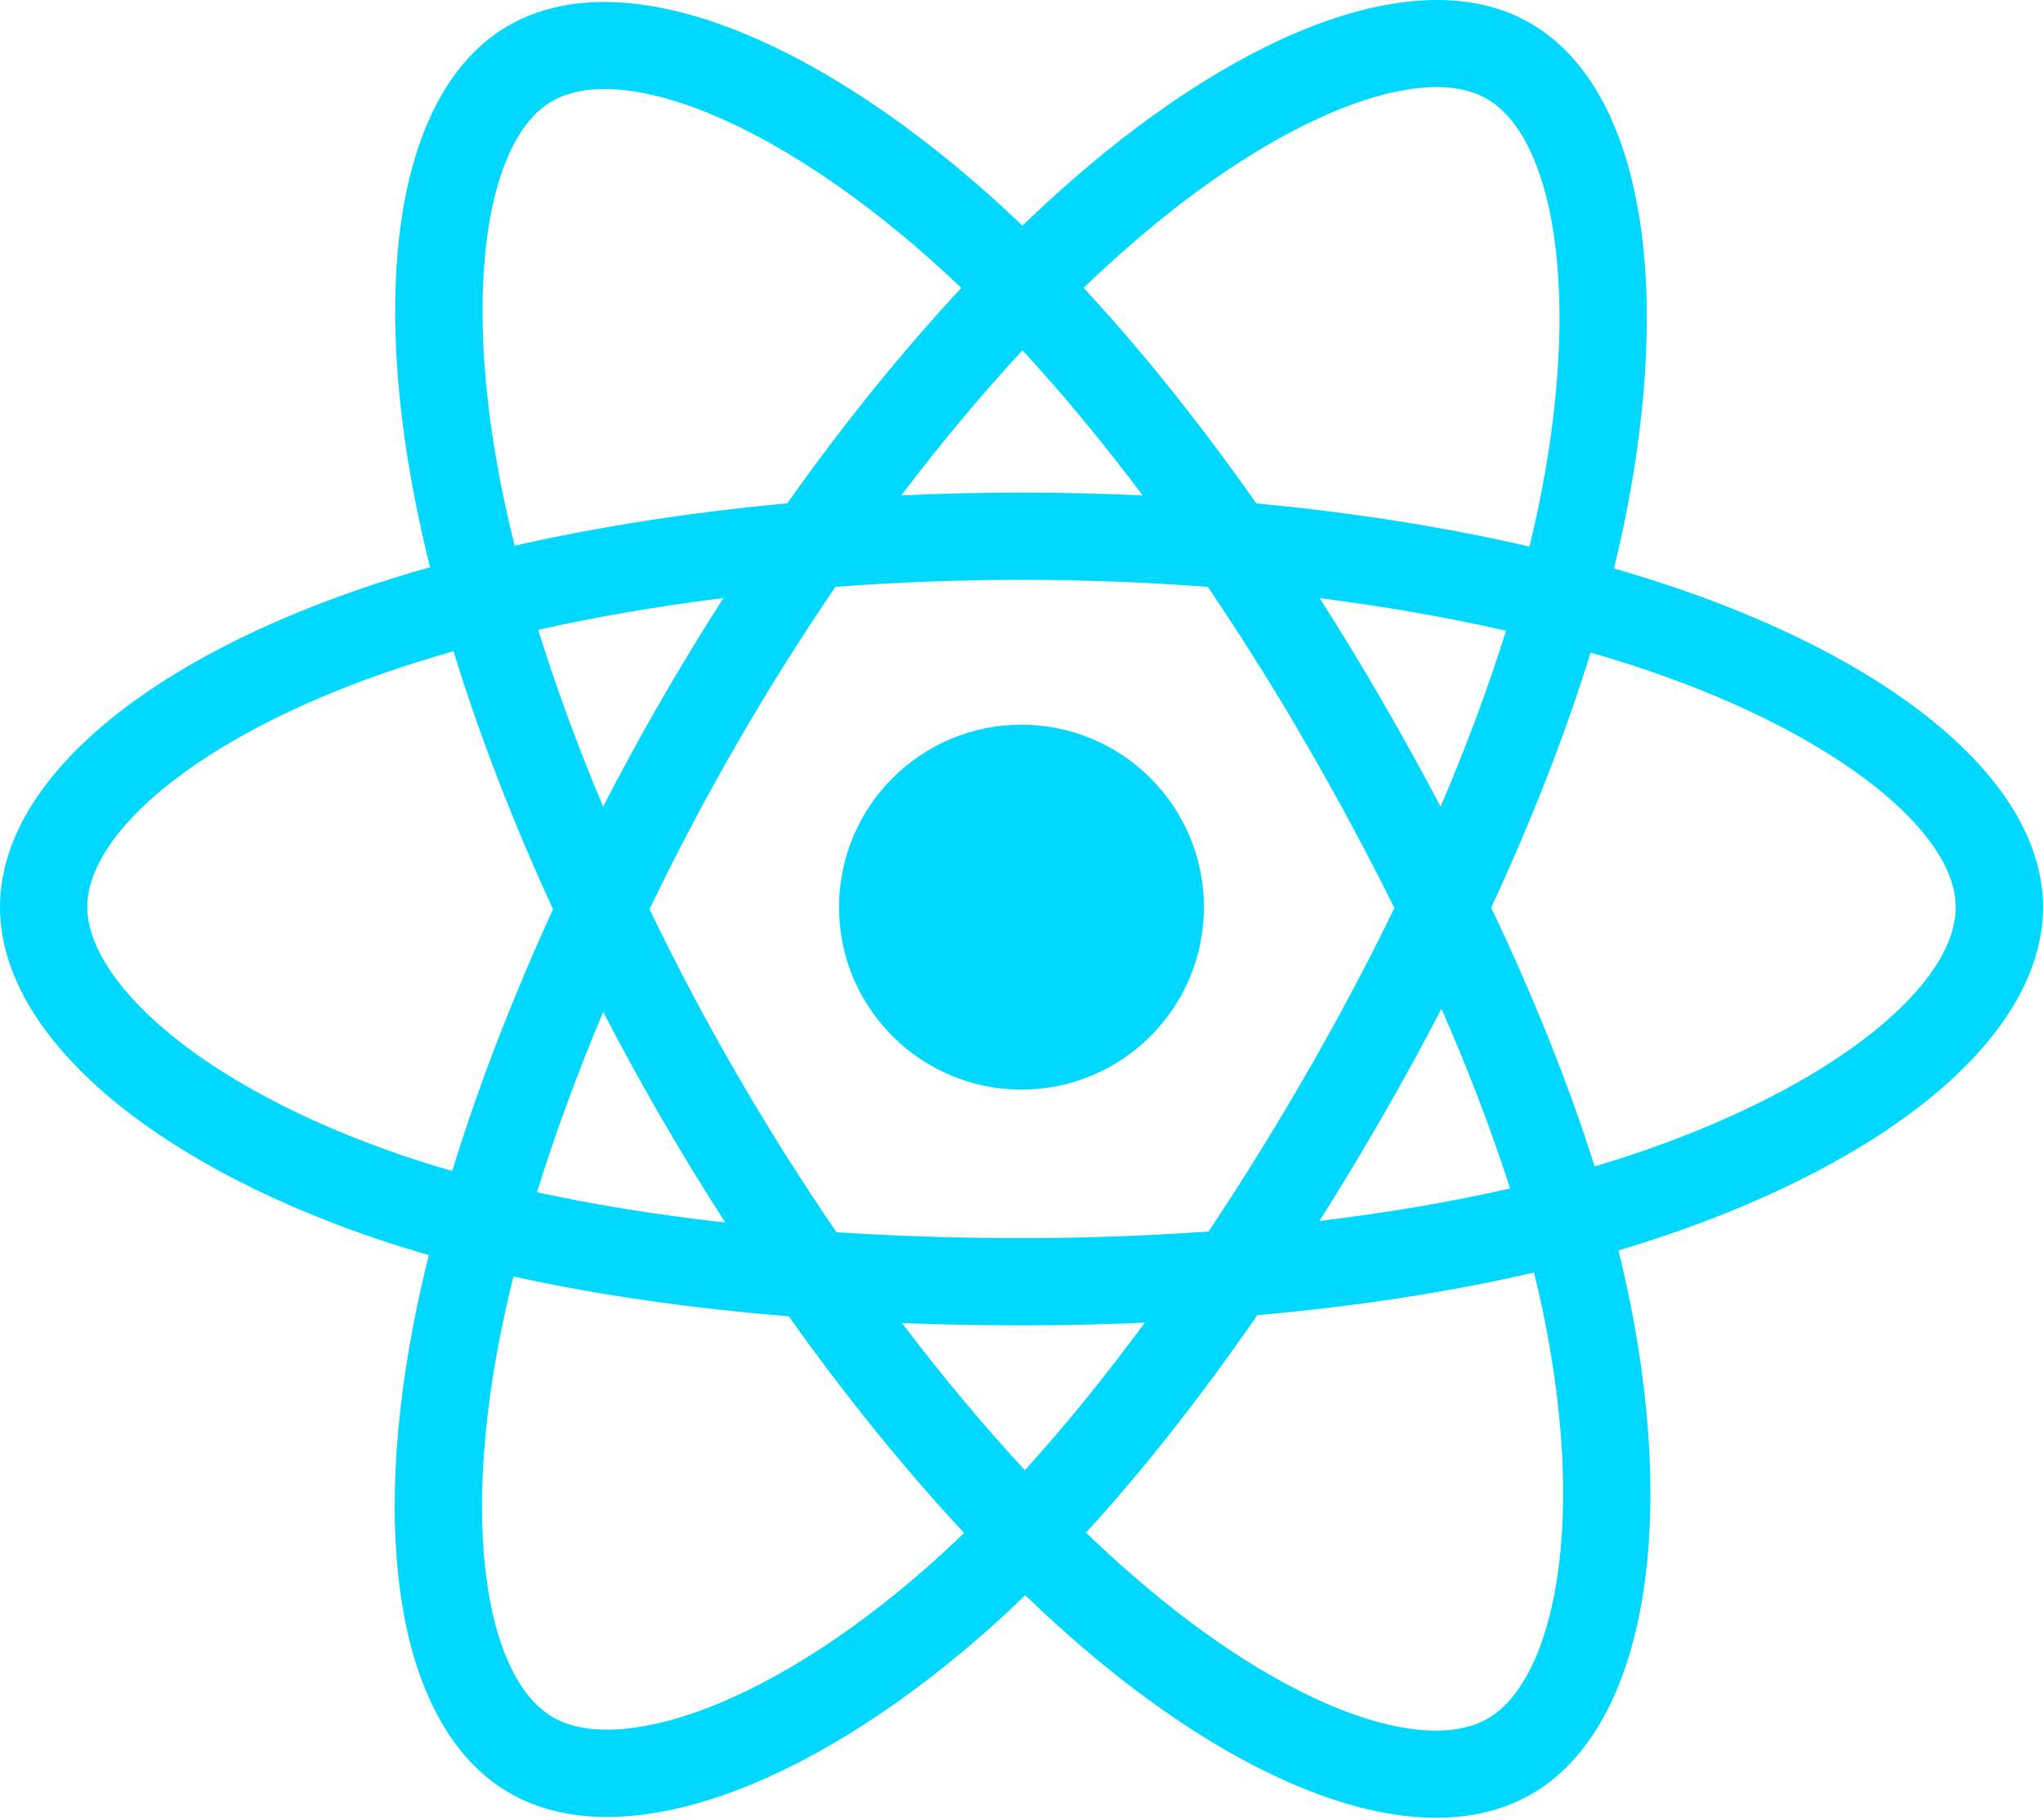
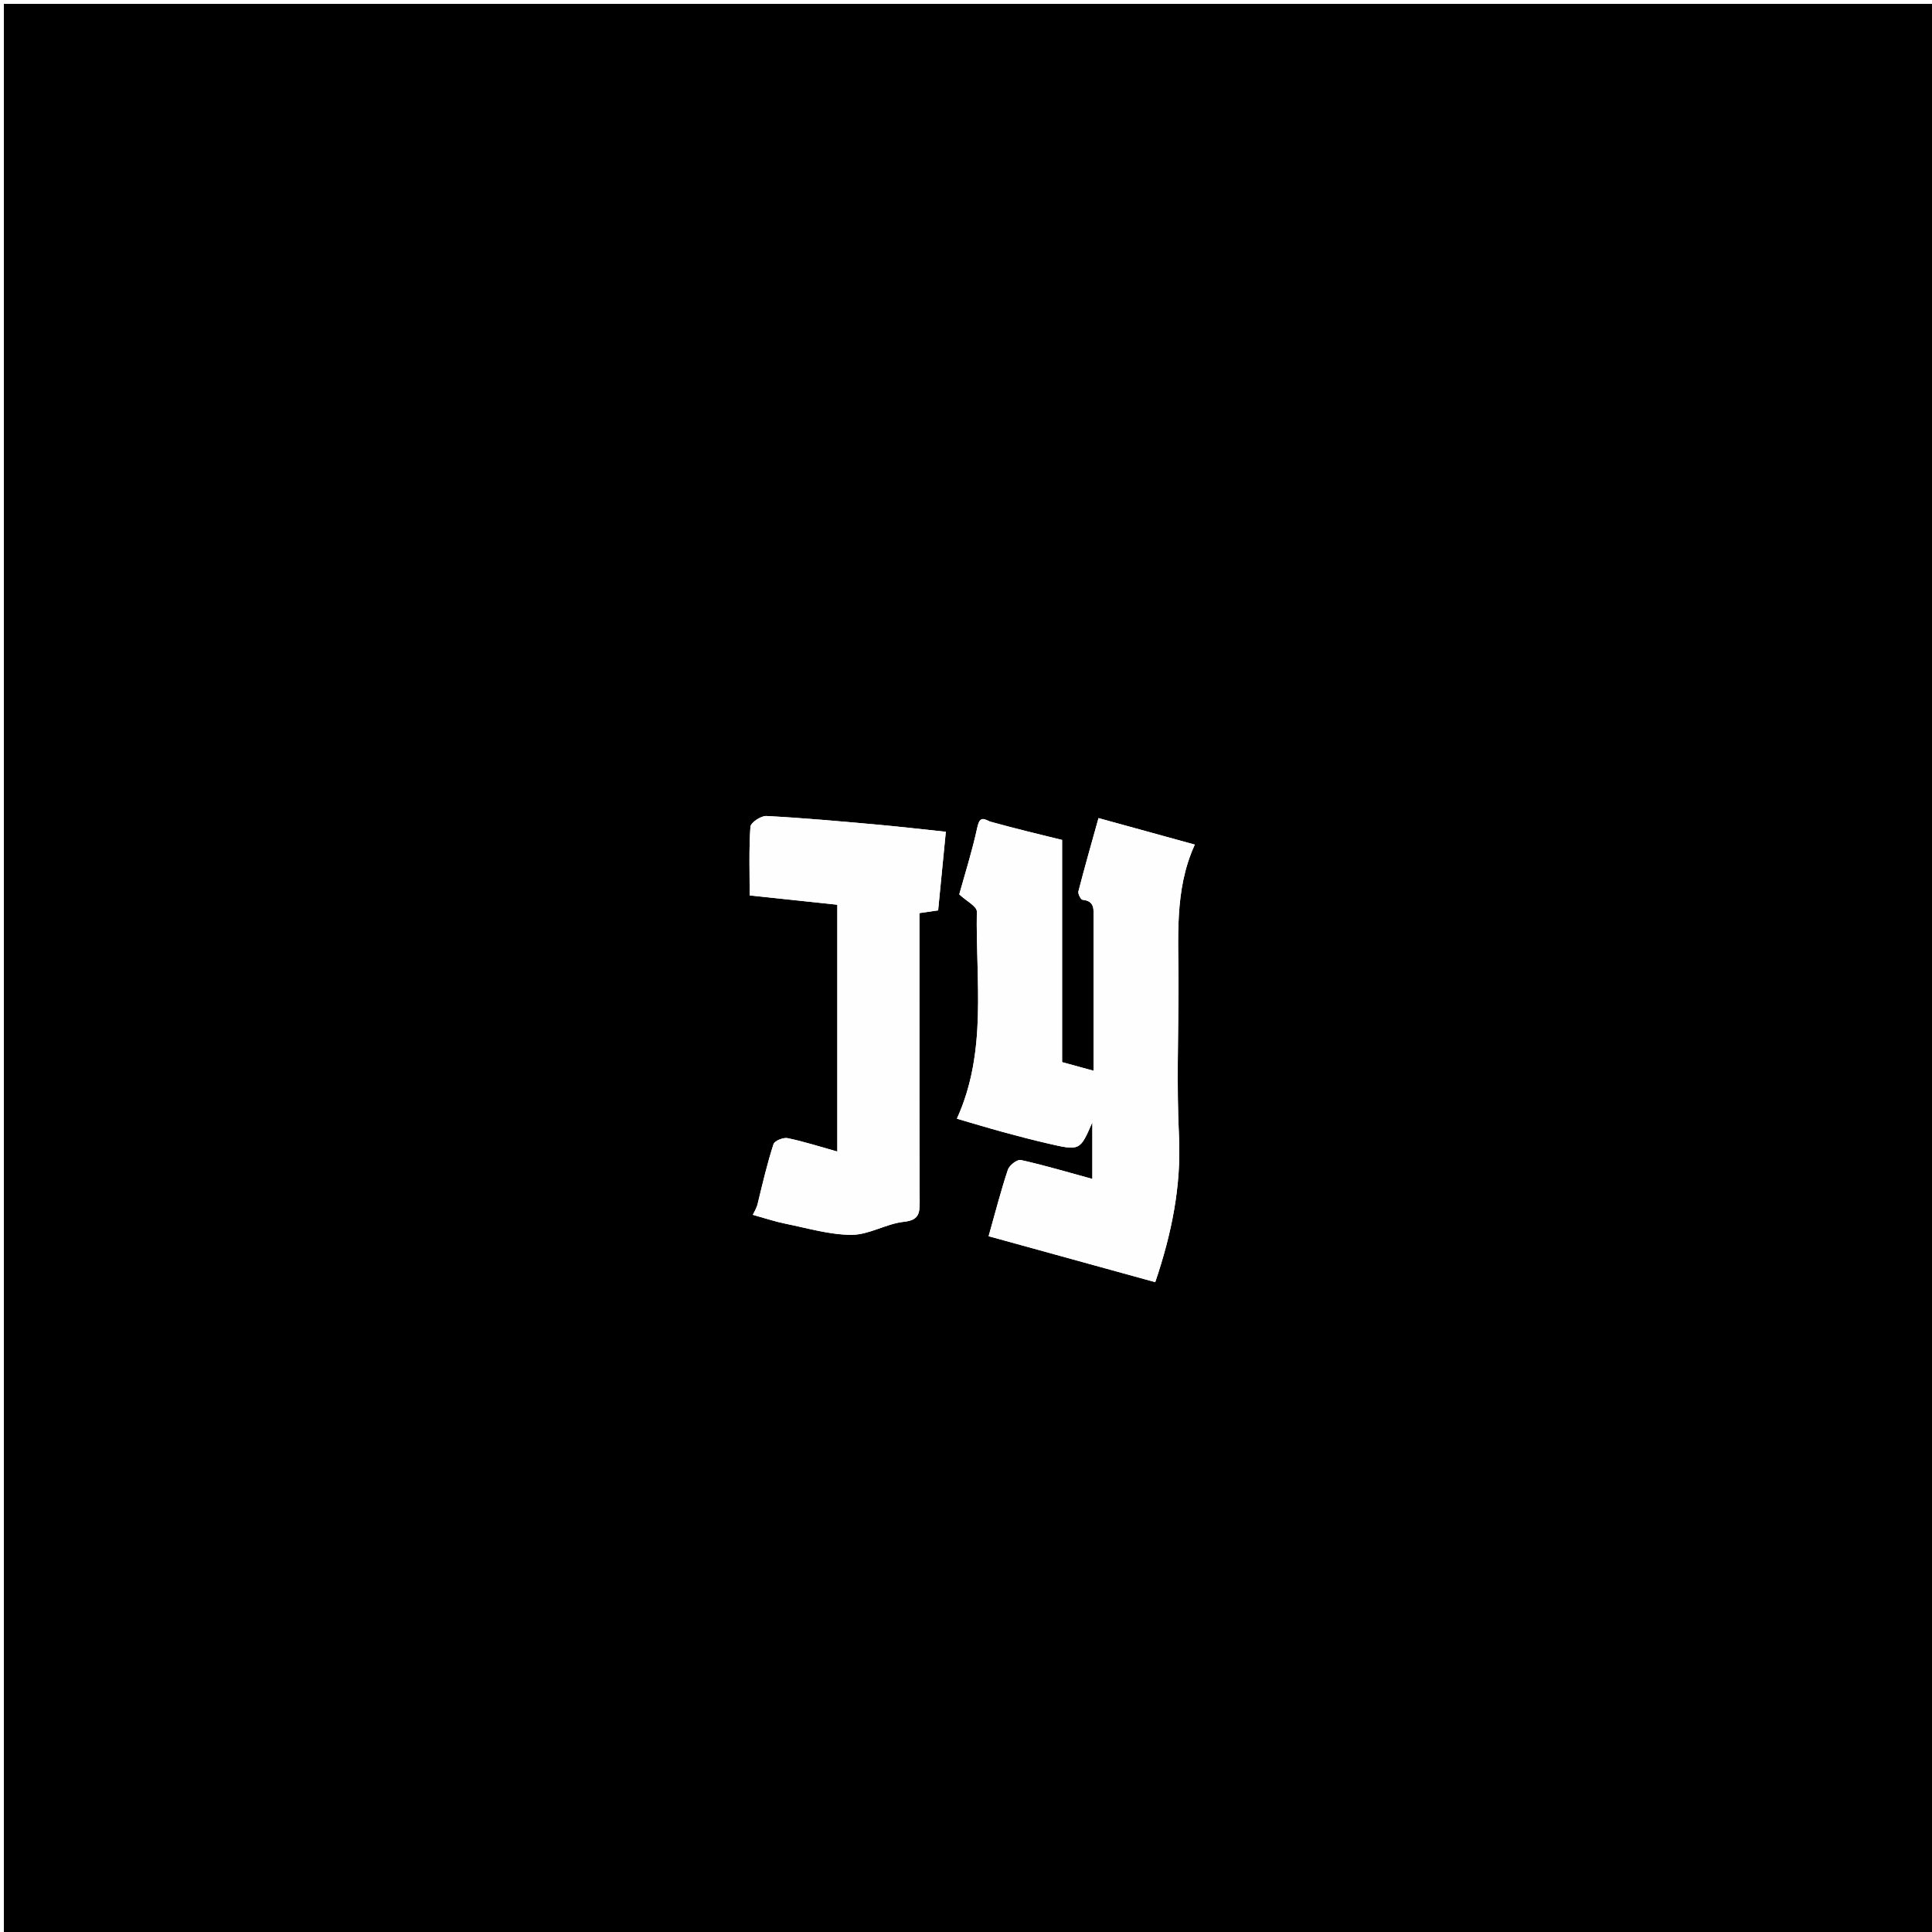
- <svg xmlns="http://www.w3.org/2000/svg" aria-hidden="true" role="img" class="iconify iconify--logos" width="35.93" height="32" preserveAspectRatio="xMidYMid meet" viewBox="0 0 256 228">
-   <path fill="#00D8FF" d="M210.483 73.824a171.49 171.49 0 0 0-8.24-2.597c.465-1.9.893-3.777 1.273-5.621c6.238-30.281 2.16-54.676-11.769-62.708c-13.355-7.7-35.196.329-57.254 19.526a171.23 171.23 0 0 0-6.375 5.848a155.866 155.866 0 0 0-4.241-3.917C100.759 3.829 77.587-4.822 63.673 3.233C50.33 10.957 46.379 33.89 51.995 62.588a170.974 170.974 0 0 0 1.892 8.48c-3.28.932-6.445 1.924-9.474 2.98C17.309 83.498 0 98.307 0 113.668c0 15.865 18.582 31.778 46.812 41.427a145.52 145.52 0 0 0 6.921 2.165a167.467 167.467 0 0 0-2.01 9.138c-5.354 28.2-1.173 50.591 12.134 58.266c13.744 7.926 36.812-.22 59.273-19.855a145.567 145.567 0 0 0 5.342-4.923a168.064 168.064 0 0 0 6.92 6.314c21.758 18.722 43.246 26.282 56.54 18.586c13.731-7.949 18.194-32.003 12.4-61.268a145.016 145.016 0 0 0-1.535-6.842c1.62-.48 3.21-.974 4.76-1.488c29.348-9.723 48.443-25.443 48.443-41.52c0-15.417-17.868-30.326-45.517-39.844Zm-6.365 70.984c-1.4.463-2.836.91-4.3 1.345c-3.24-10.257-7.612-21.163-12.963-32.432c5.106-11 9.31-21.767 12.459-31.957c2.619.758 5.16 1.557 7.61 2.4c23.69 8.156 38.14 20.213 38.14 29.504c0 9.896-15.606 22.743-40.946 31.14Zm-10.514 20.834c2.562 12.94 2.927 24.64 1.23 33.787c-1.524 8.219-4.59 13.698-8.382 15.893c-8.067 4.67-25.32-1.4-43.927-17.412a156.726 156.726 0 0 1-6.437-5.87c7.214-7.889 14.423-17.06 21.459-27.246c12.376-1.098 24.068-2.894 34.671-5.345a134.17 134.17 0 0 1 1.386 6.193ZM87.276 214.515c-7.882 2.783-14.16 2.863-17.955.675c-8.075-4.657-11.432-22.636-6.853-46.752a156.923 156.923 0 0 1 1.869-8.499c10.486 2.32 22.093 3.988 34.498 4.994c7.084 9.967 14.501 19.128 21.976 27.15a134.668 134.668 0 0 1-4.877 4.492c-9.933 8.682-19.886 14.842-28.658 17.94ZM50.35 144.747c-12.483-4.267-22.792-9.812-29.858-15.863c-6.35-5.437-9.555-10.836-9.555-15.216c0-9.322 13.897-21.212 37.076-29.293c2.813-.98 5.757-1.905 8.812-2.773c3.204 10.42 7.406 21.315 12.477 32.332c-5.137 11.18-9.399 22.249-12.634 32.792a134.718 134.718 0 0 1-6.318-1.979Zm12.378-84.26c-4.811-24.587-1.616-43.134 6.425-47.789c8.564-4.958 27.502 2.111 47.463 19.835a144.318 144.318 0 0 1 3.841 3.545c-7.438 7.987-14.787 17.08-21.808 26.988c-12.04 1.116-23.565 2.908-34.161 5.309a160.342 160.342 0 0 1-1.76-7.887Zm110.427 27.268a347.8 347.8 0 0 0-7.785-12.803c8.168 1.033 15.994 2.404 23.343 4.08c-2.206 7.072-4.956 14.465-8.193 22.045a381.151 381.151 0 0 0-7.365-13.322Zm-45.032-43.861c5.044 5.465 10.096 11.566 15.065 18.186a322.04 322.04 0 0 0-30.257-.006c4.974-6.559 10.069-12.652 15.192-18.18ZM82.802 87.83a323.167 323.167 0 0 0-7.227 13.238c-3.184-7.553-5.909-14.98-8.134-22.152c7.304-1.634 15.093-2.97 23.209-3.984a321.524 321.524 0 0 0-7.848 12.897Zm8.081 65.352c-8.385-.936-16.291-2.203-23.593-3.793c2.26-7.3 5.045-14.885 8.298-22.6a321.187 321.187 0 0 0 7.257 13.246c2.594 4.48 5.28 8.868 8.038 13.147Zm37.542 31.03c-5.184-5.592-10.354-11.779-15.403-18.433c4.902.192 9.899.29 14.978.29c5.218 0 10.376-.117 15.453-.343c-4.985 6.774-10.018 12.97-15.028 18.486Zm52.198-57.817c3.422 7.8 6.306 15.345 8.596 22.52c-7.422 1.694-15.436 3.058-23.88 4.071a382.417 382.417 0 0 0 7.859-13.026a347.403 347.403 0 0 0 7.425-13.565Zm-16.898 8.101a358.557 358.557 0 0 1-12.281 19.815a329.4 329.4 0 0 1-23.444.823c-7.967 0-15.716-.248-23.178-.732a310.202 310.202 0 0 1-12.513-19.846h.001a307.41 307.41 0 0 1-10.923-20.627a310.278 310.278 0 0 1 10.89-20.637l-.001.001a307.318 307.318 0 0 1 12.413-19.761c7.613-.576 15.42-.876 23.31-.876H128c7.926 0 15.743.303 23.354.883a329.357 329.357 0 0 1 12.335 19.695a358.489 358.489 0 0 1 11.036 20.54a329.472 329.472 0 0 1-11 20.722Zm22.56-122.124c8.572 4.944 11.906 24.881 6.52 51.026c-.344 1.668-.73 3.367-1.15 5.09c-10.622-2.452-22.155-4.275-34.23-5.408c-7.034-10.017-14.323-19.124-21.64-27.008a160.789 160.789 0 0 1 5.888-5.4c18.9-16.447 36.564-22.941 44.612-18.3ZM128 90.808c12.625 0 22.86 10.235 22.86 22.86s-10.235 22.86-22.86 22.86s-22.86-10.235-22.86-22.86s10.235-22.86 22.86-22.86Z" />
+ <svg xmlns="http://www.w3.org/2000/svg" version="1.1" id="Layer_1" x="0px" y="0px" width="100%" viewBox="0 0 500 500" enable-background="new 0 0 500 500" xml:space="preserve">
+   <path fill="#000000" opacity="1" stroke="none" d=" M454,501   C302.667,501 151.833,501 1,501   C1,334.333 1,167.667 1,1   C167.667,1 334.333,1 501,1   C501,167.667 501,334.333 501,501   C485.5,501 470,501 454,501  M256.017,212.532   C254.036,211.447 253.421,211.84 252.894,214.268   C251.571,220.362 249.676,226.332 248.256,231.463   C250.102,233.187 252.828,234.562 252.805,235.888   C252.49,253.839 255.564,272.124 247.641,289.519   C251.928,290.764 255.759,291.931 259.621,292.984   C263.495,294.04 267.383,295.059 271.295,295.96   C279.494,297.849 279.503,297.813 282.702,290.457   C282.702,295.268 282.702,300.079 282.702,305.104   C276.294,303.355 270.292,301.568 264.194,300.21   C263.268,300.004 261.223,301.57 260.847,302.699   C259.026,308.161 257.597,313.755 255.853,319.928   C270.264,323.903 284.643,327.868 298.976,331.821   C303.26,319.171 305.733,306.914 305.116,293.957   C304.506,281.159 304.956,268.309 304.996,255.482   C305.036,242.981 303.817,230.353 309.219,218.585   C300.673,216.231 292.786,214.06 284.294,211.722   C282.511,218.125 280.72,224.382 279.094,230.682   C278.932,231.31 279.715,232.821 280.16,232.864   C283.448,233.179 282.999,235.515 283.001,237.652   C283.004,242.15 283.004,246.648 283.005,251.146   C283.005,259.72 283.005,268.295 283.005,277.108   C279.646,276.188 276.898,275.435 274.869,274.879   C274.869,255.623 274.869,236.734 274.869,217.37   C269.187,215.989 262.965,214.477 256.017,212.532  M195.968,312.242   C195.596,312.943 195.224,313.643 194.824,314.396   C197.846,315.227 200.589,316.155 203.405,316.721   C209.064,317.859 214.765,319.588 220.445,319.57   C224.925,319.556 229.335,316.702 233.896,316.207   C237.711,315.792 238.026,314.132 238.011,311.093   C237.919,291.614 237.95,272.134 237.941,252.654   C237.939,247.197 237.941,241.739 237.941,236.311   C239.9,236.028 241.437,235.806 242.785,235.611   C243.471,228.611 244.118,222.003 244.779,215.26   C238.721,214.624 232.736,213.919 226.736,213.384   C217.278,212.54 207.817,211.679 198.339,211.178   C196.95,211.104 194.284,212.891 194.21,213.956   C193.802,219.83 194.015,225.748 194.015,231.734   C201.175,232.495 208.926,233.318 216.699,234.144   C216.699,255.539 216.699,276.704 216.699,298.024   C212.183,296.762 208.054,295.426 203.829,294.551   C202.719,294.321 200.465,295.242 200.184,296.105   C198.549,301.128 197.347,306.291 195.968,312.242  z" />
+   <path fill="#FEFEFE" opacity="1" stroke="none" d=" M256.38,212.748   C262.965,214.477 269.187,215.989 274.869,217.37   C274.869,236.734 274.869,255.623 274.869,274.879   C276.898,275.435 279.646,276.188 283.005,277.108   C283.005,268.295 283.005,259.72 283.005,251.146   C283.004,246.648 283.004,242.15 283.001,237.652   C282.999,235.515 283.448,233.179 280.16,232.864   C279.715,232.821 278.932,231.31 279.094,230.682   C280.72,224.382 282.511,218.125 284.294,211.722   C292.786,214.06 300.673,216.231 309.219,218.585   C303.817,230.353 305.036,242.981 304.996,255.482   C304.956,268.309 304.506,281.159 305.116,293.957   C305.733,306.914 303.26,319.171 298.976,331.821   C284.643,327.868 270.264,323.903 255.853,319.928   C257.597,313.755 259.026,308.161 260.847,302.699   C261.223,301.57 263.268,300.004 264.194,300.21   C270.292,301.568 276.294,303.355 282.702,305.104   C282.702,300.079 282.702,295.268 282.698,290.455   C279.503,297.813 279.494,297.849 271.295,295.96   C267.383,295.059 263.495,294.04 259.621,292.984   C255.759,291.931 251.928,290.764 247.641,289.519   C255.564,272.124 252.49,253.839 252.805,235.888   C252.828,234.562 250.102,233.187 248.256,231.463   C249.676,226.332 251.571,220.362 252.894,214.268   C253.421,211.84 254.036,211.447 256.38,212.748  z" />
+   <path fill="#FEFEFE" opacity="1" stroke="none" d=" M195.983,311.824   C197.347,306.291 198.549,301.128 200.184,296.105   C200.465,295.242 202.719,294.321 203.829,294.551   C208.054,295.426 212.183,296.762 216.699,298.024   C216.699,276.704 216.699,255.539 216.699,234.144   C208.926,233.318 201.175,232.495 194.015,231.734   C194.015,225.748 193.802,219.83 194.21,213.956   C194.284,212.891 196.95,211.104 198.339,211.178   C207.817,211.679 217.278,212.54 226.736,213.384   C232.736,213.919 238.721,214.624 244.779,215.26   C244.118,222.003 243.471,228.611 242.785,235.611   C241.437,235.806 239.9,236.028 237.941,236.311   C237.941,241.739 237.939,247.197 237.941,252.654   C237.95,272.134 237.919,291.614 238.011,311.093   C238.026,314.132 237.711,315.792 233.896,316.207   C229.335,316.702 224.925,319.556 220.445,319.57   C214.765,319.588 209.064,317.859 203.405,316.721   C200.589,316.155 197.846,315.227 194.824,314.396   C195.224,313.643 195.596,312.943 195.983,311.824  z" />
</svg>
